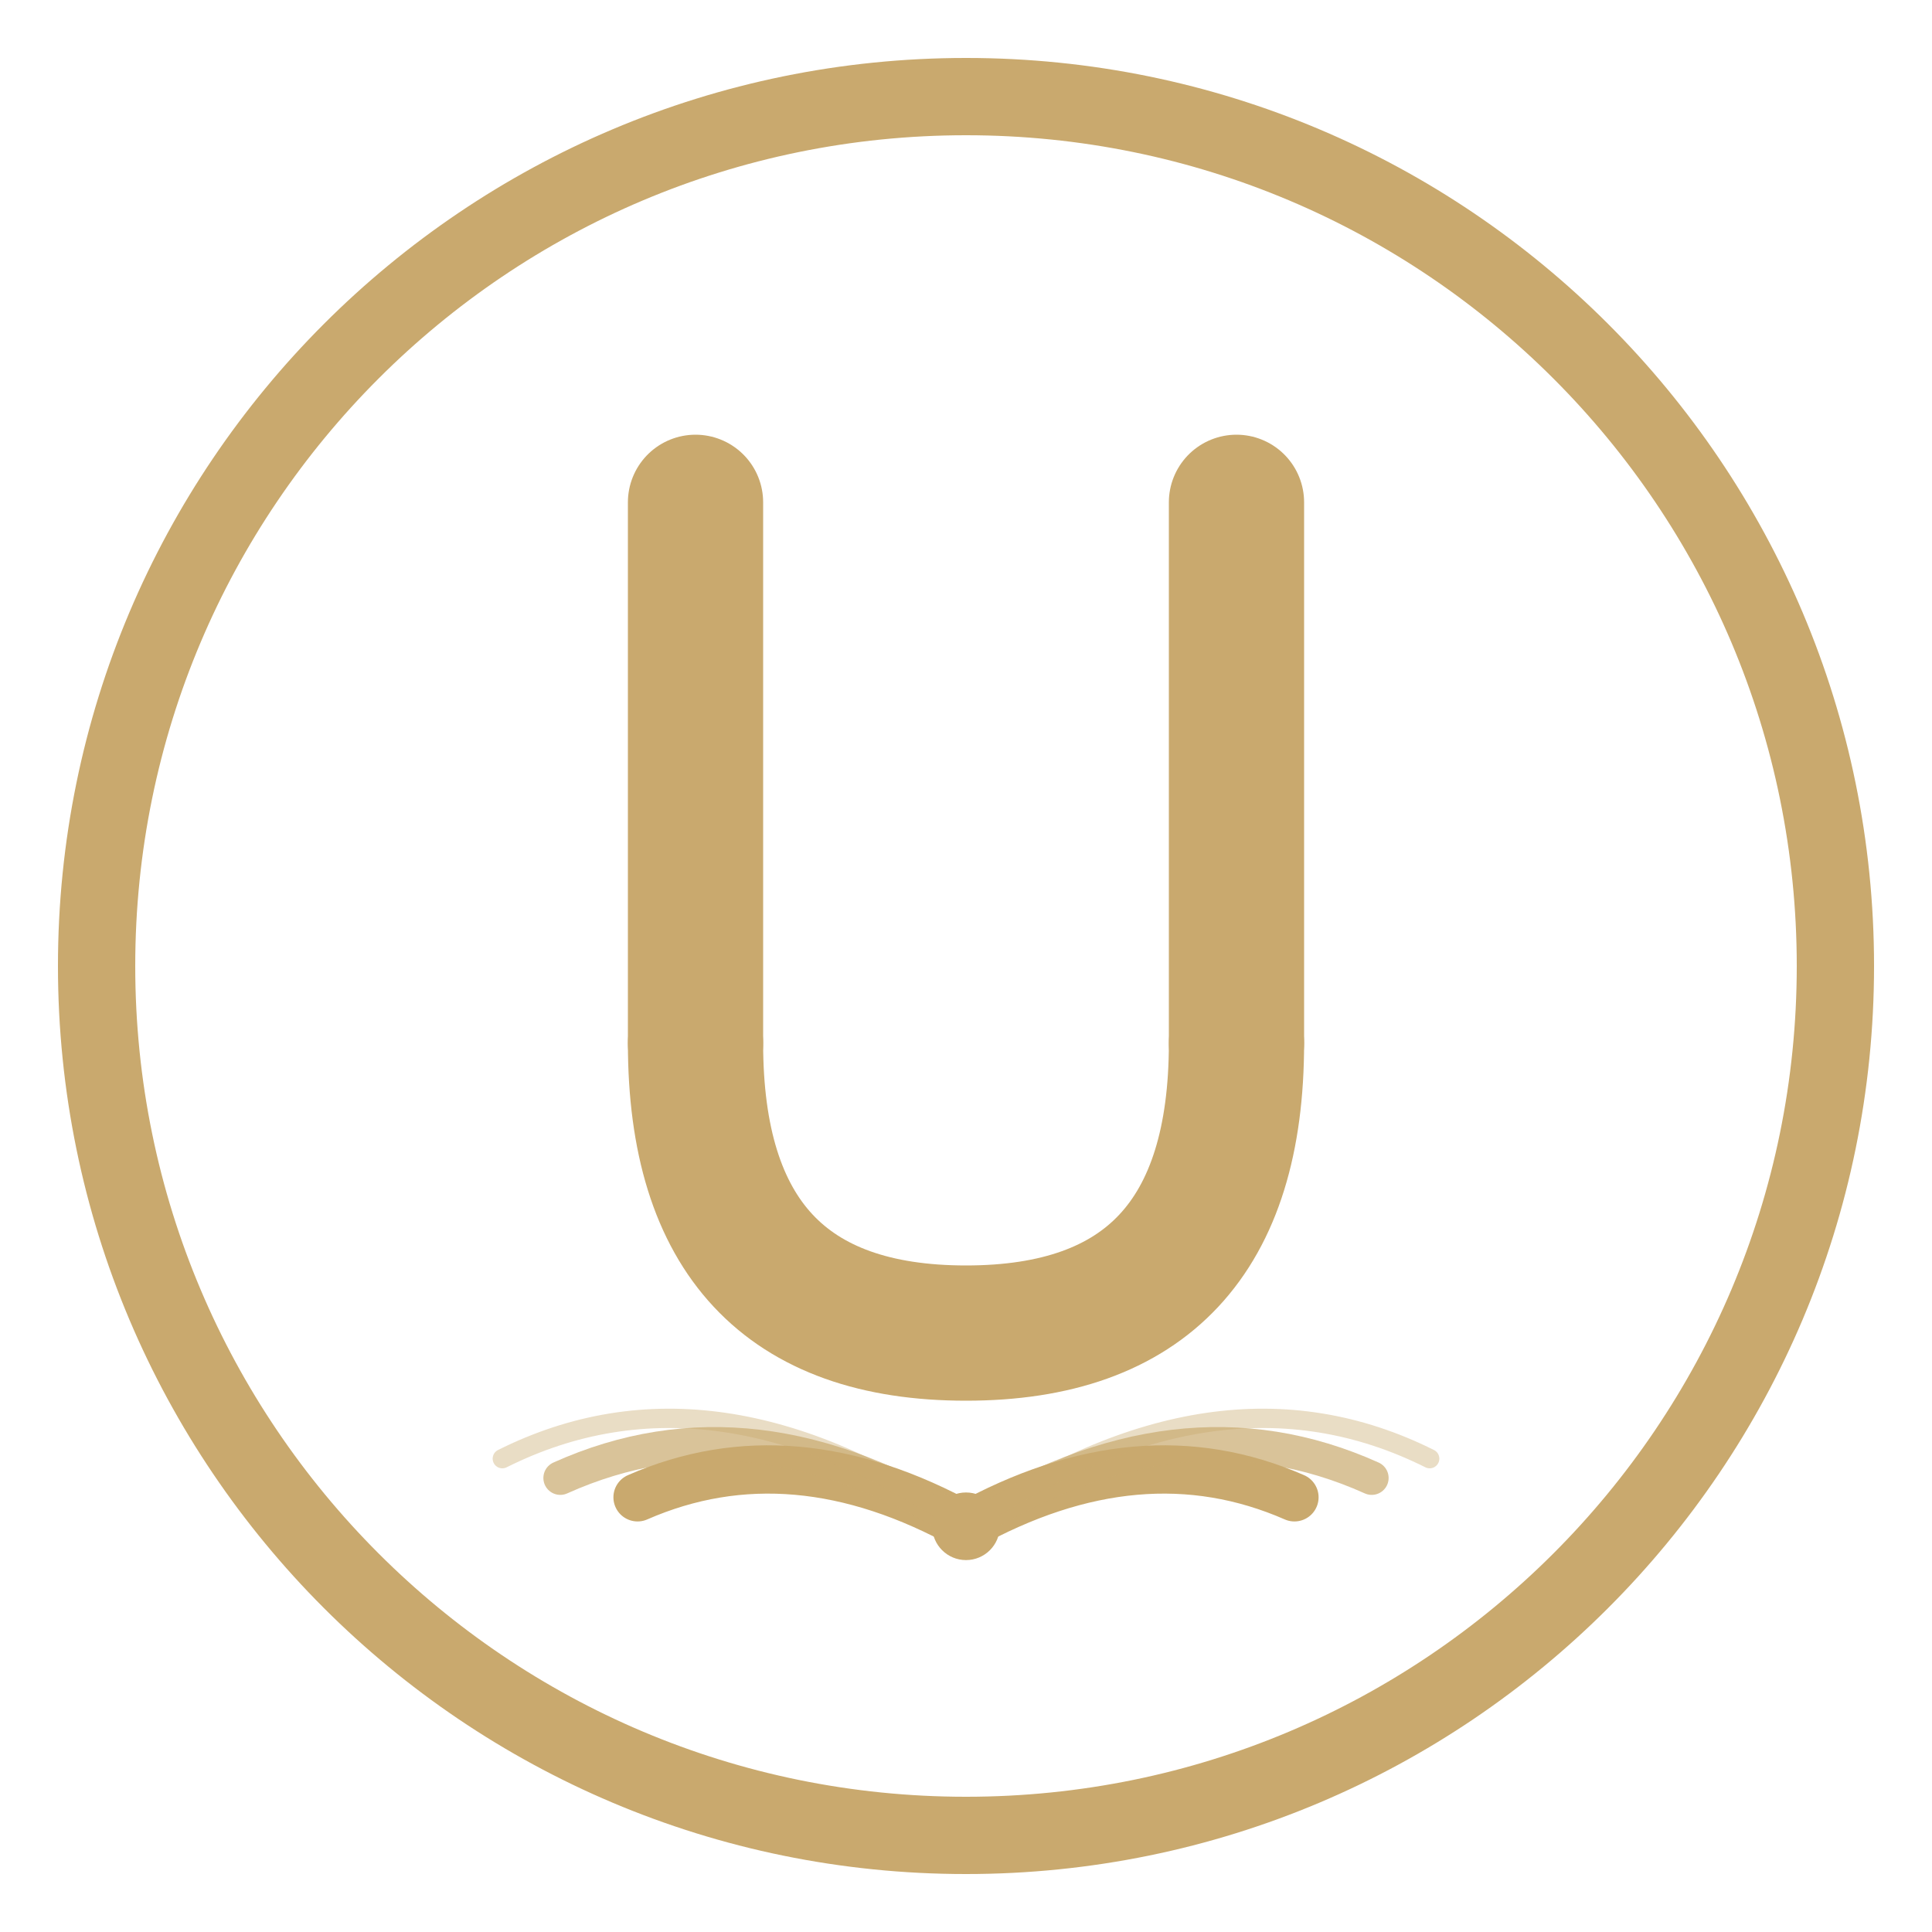
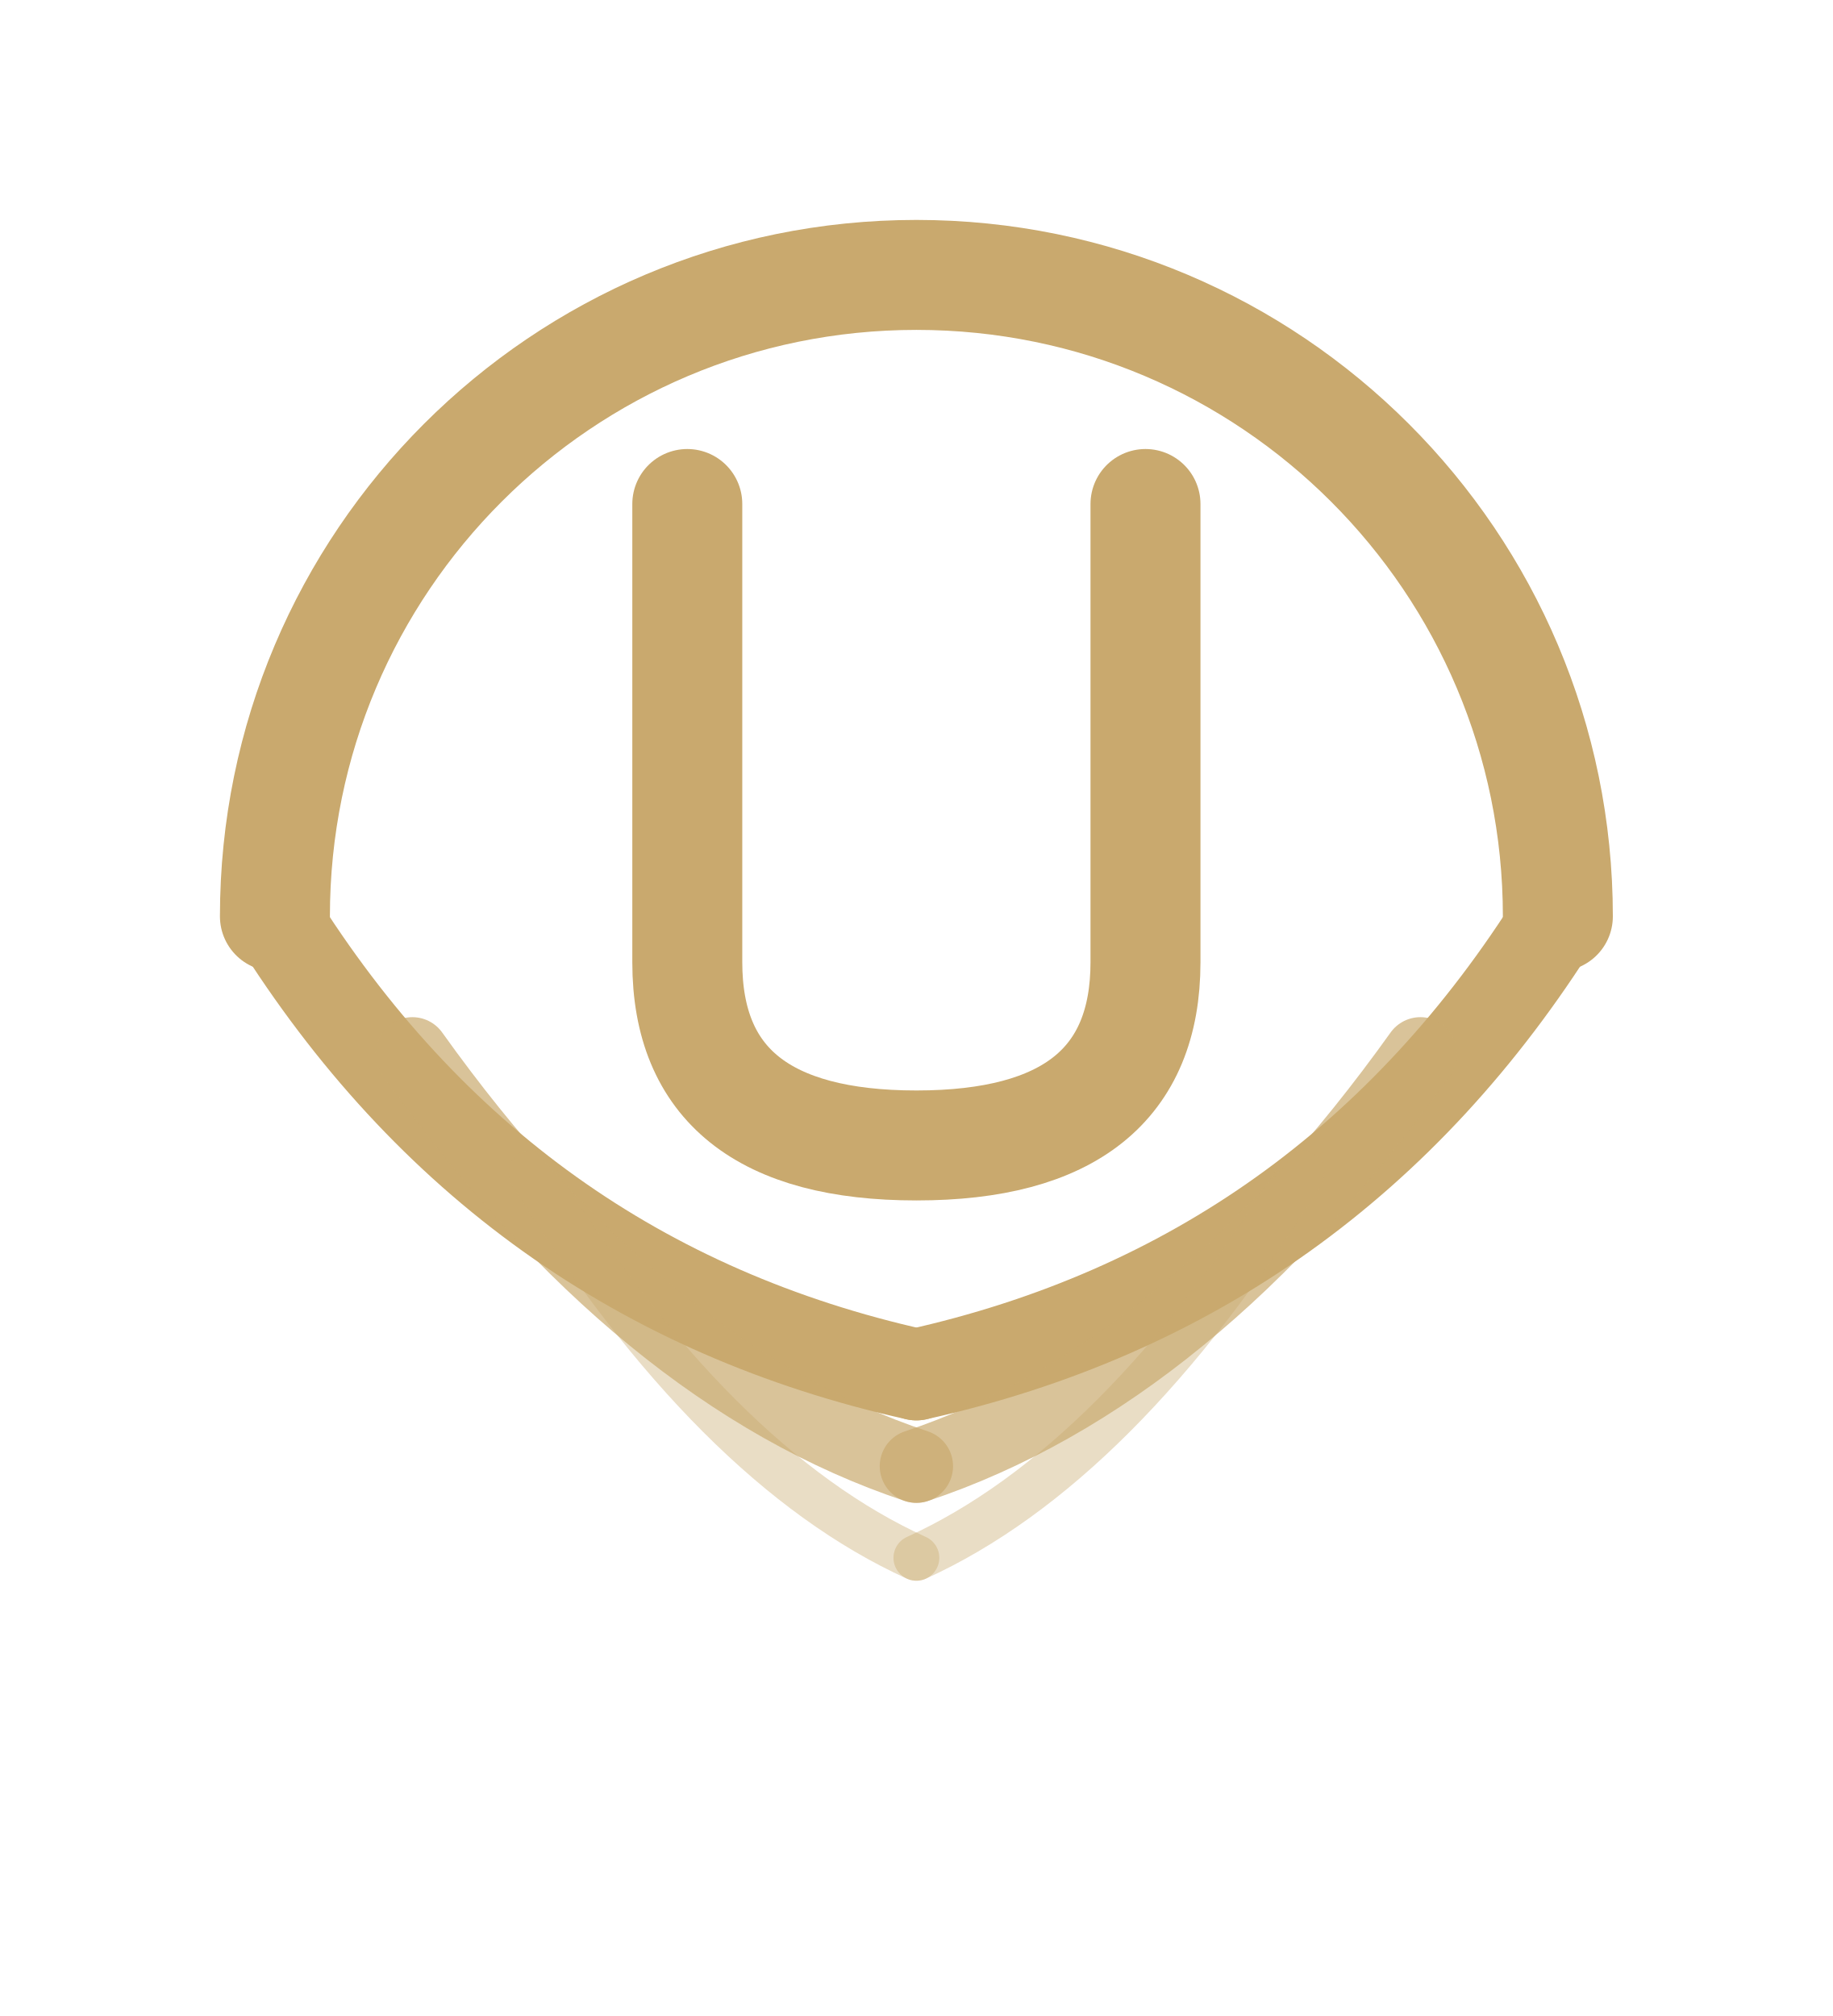
- <svg xmlns="http://www.w3.org/2000/svg" viewBox="0 0 200 200" width="200" height="200" fill="none">
-   <circle cx="100" cy="100" r="90" stroke="#C9A96E" stroke-width="8" fill="transparent" />
-   <line x1="72" y1="52" x2="72" y2="108" stroke="#C9A96E" stroke-width="14" stroke-linecap="round" />
-   <line x1="128" y1="52" x2="128" y2="108" stroke="#C9A96E" stroke-width="14" stroke-linecap="round" />
-   <path d="M72 108 Q72 138 100 138 Q128 138 128 108" stroke="#C9A96E" stroke-width="14" stroke-linecap="round" fill="none" />
-   <path d="M100 158 Q82 148 66 155" stroke="#C9A96E" stroke-width="5" stroke-linecap="round" fill="none" />
-   <path d="M100 158 Q78 144 58 153" stroke="#C9A96E" stroke-width="3.5" stroke-linecap="round" fill="none" opacity="0.7" />
-   <path d="M100 158 Q74 140 52 151" stroke="#C9A96E" stroke-width="2" stroke-linecap="round" fill="none" opacity="0.4" />
-   <path d="M100 158 Q118 148 134 155" stroke="#C9A96E" stroke-width="5" stroke-linecap="round" fill="none" />
-   <path d="M100 158 Q122 144 142 153" stroke="#C9A96E" stroke-width="3.5" stroke-linecap="round" fill="none" opacity="0.7" />
-   <path d="M100 158 Q126 140 148 151" stroke="#C9A96E" stroke-width="2" stroke-linecap="round" fill="none" opacity="0.4" />
-   <circle cx="100" cy="158" r="3.5" fill="#C9A96E" />
+ <svg xmlns="http://www.w3.org/2000/svg" viewBox="0 0 200 220" fill="none">
+   <path d="M 30 100 A 70 70 0 1 1 170 100" stroke="#C9A96E" stroke-width="12" stroke-linecap="round" />
+   <path d="M 75 55 L 75 105 Q 75 125 100 125 Q 125 125 125 105 L 125 55" stroke="#C9A96E" stroke-width="12" stroke-linecap="round" stroke-linejoin="round" fill="none" />
+   <path d="M 30 100 Q 55 140 100 150" stroke="#C9A96E" stroke-width="10" stroke-linecap="round" fill="none" />
+   <path d="M 45 115 Q 70 150 100 160" stroke="#C9A96E" stroke-width="8" stroke-linecap="round" fill="none" opacity="0.7" />
+   <path d="M 58 128 Q 78 160 100 170" stroke="#C9A96E" stroke-width="5" stroke-linecap="round" fill="none" opacity="0.4" />
+   <path d="M 170 100 Q 145 140 100 150" stroke="#C9A96E" stroke-width="10" stroke-linecap="round" fill="none" />
+   <path d="M 155 115 Q 130 150 100 160" stroke="#C9A96E" stroke-width="8" stroke-linecap="round" fill="none" opacity="0.7" />
+   <path d="M 142 128 Q 122 160 100 170" stroke="#C9A96E" stroke-width="5" stroke-linecap="round" fill="none" opacity="0.4" />
+   <circle cx="100" cy="150" r="4" fill="#C9A96E" />
</svg>
